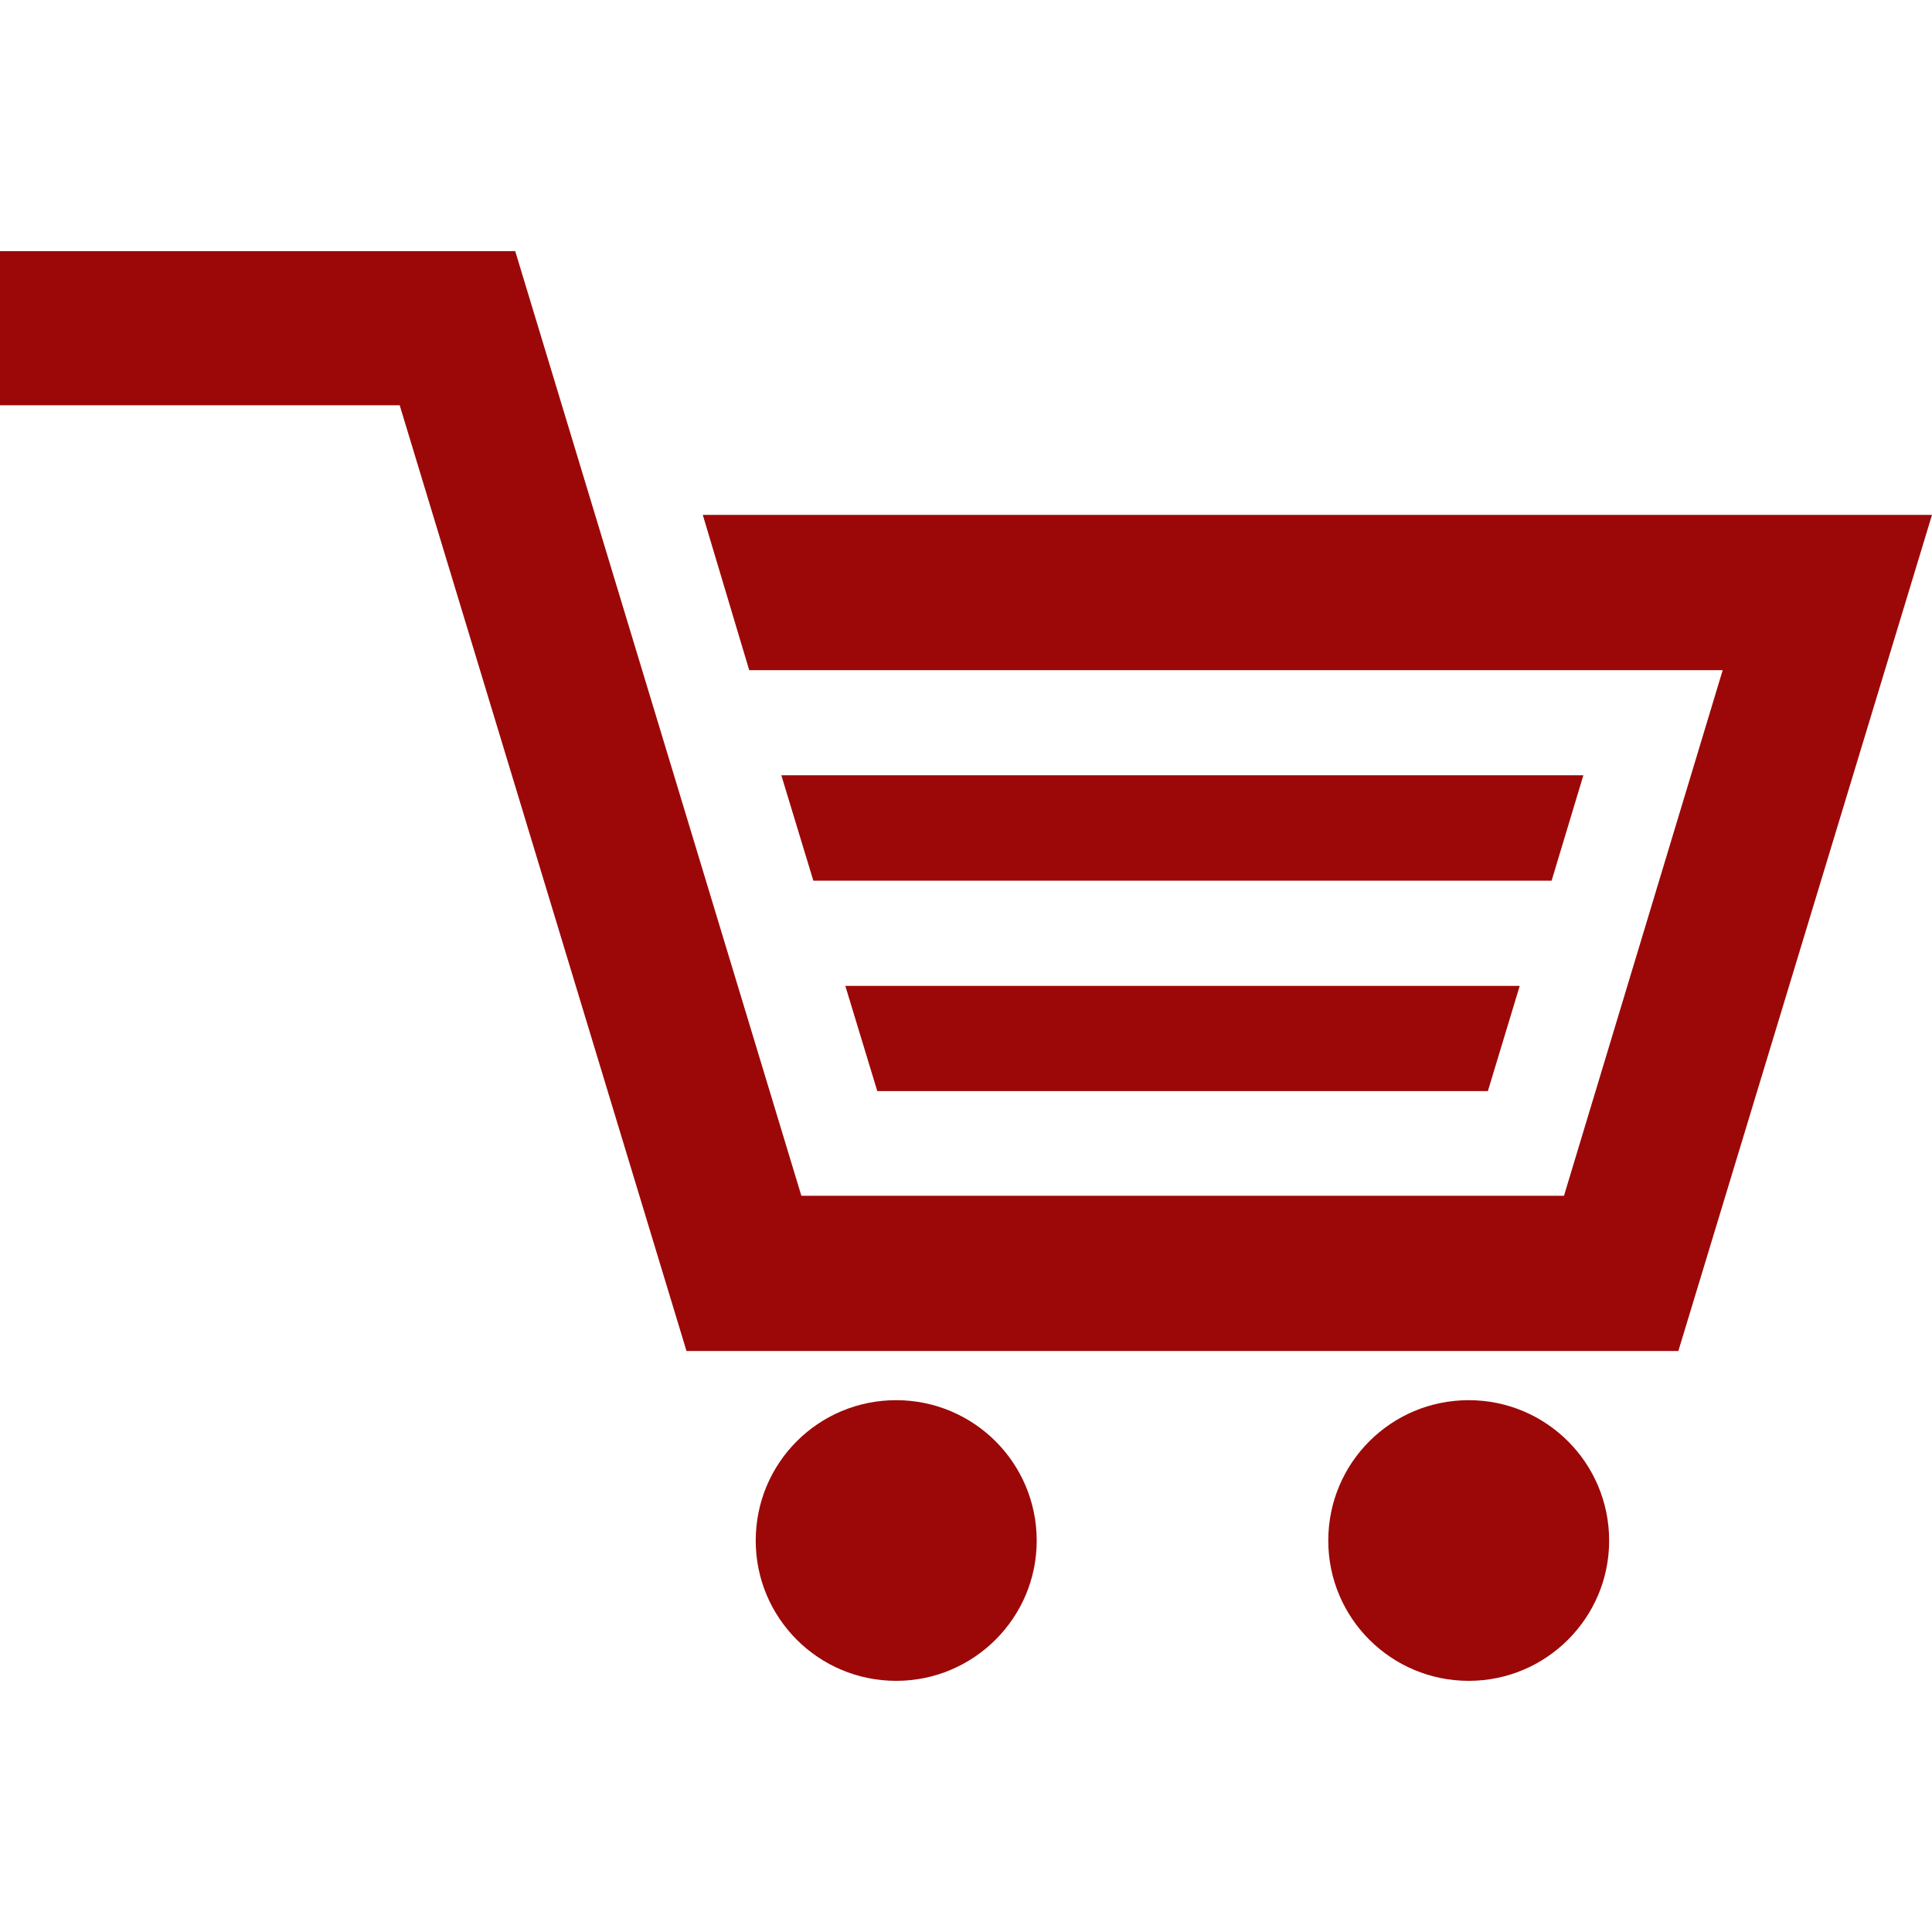
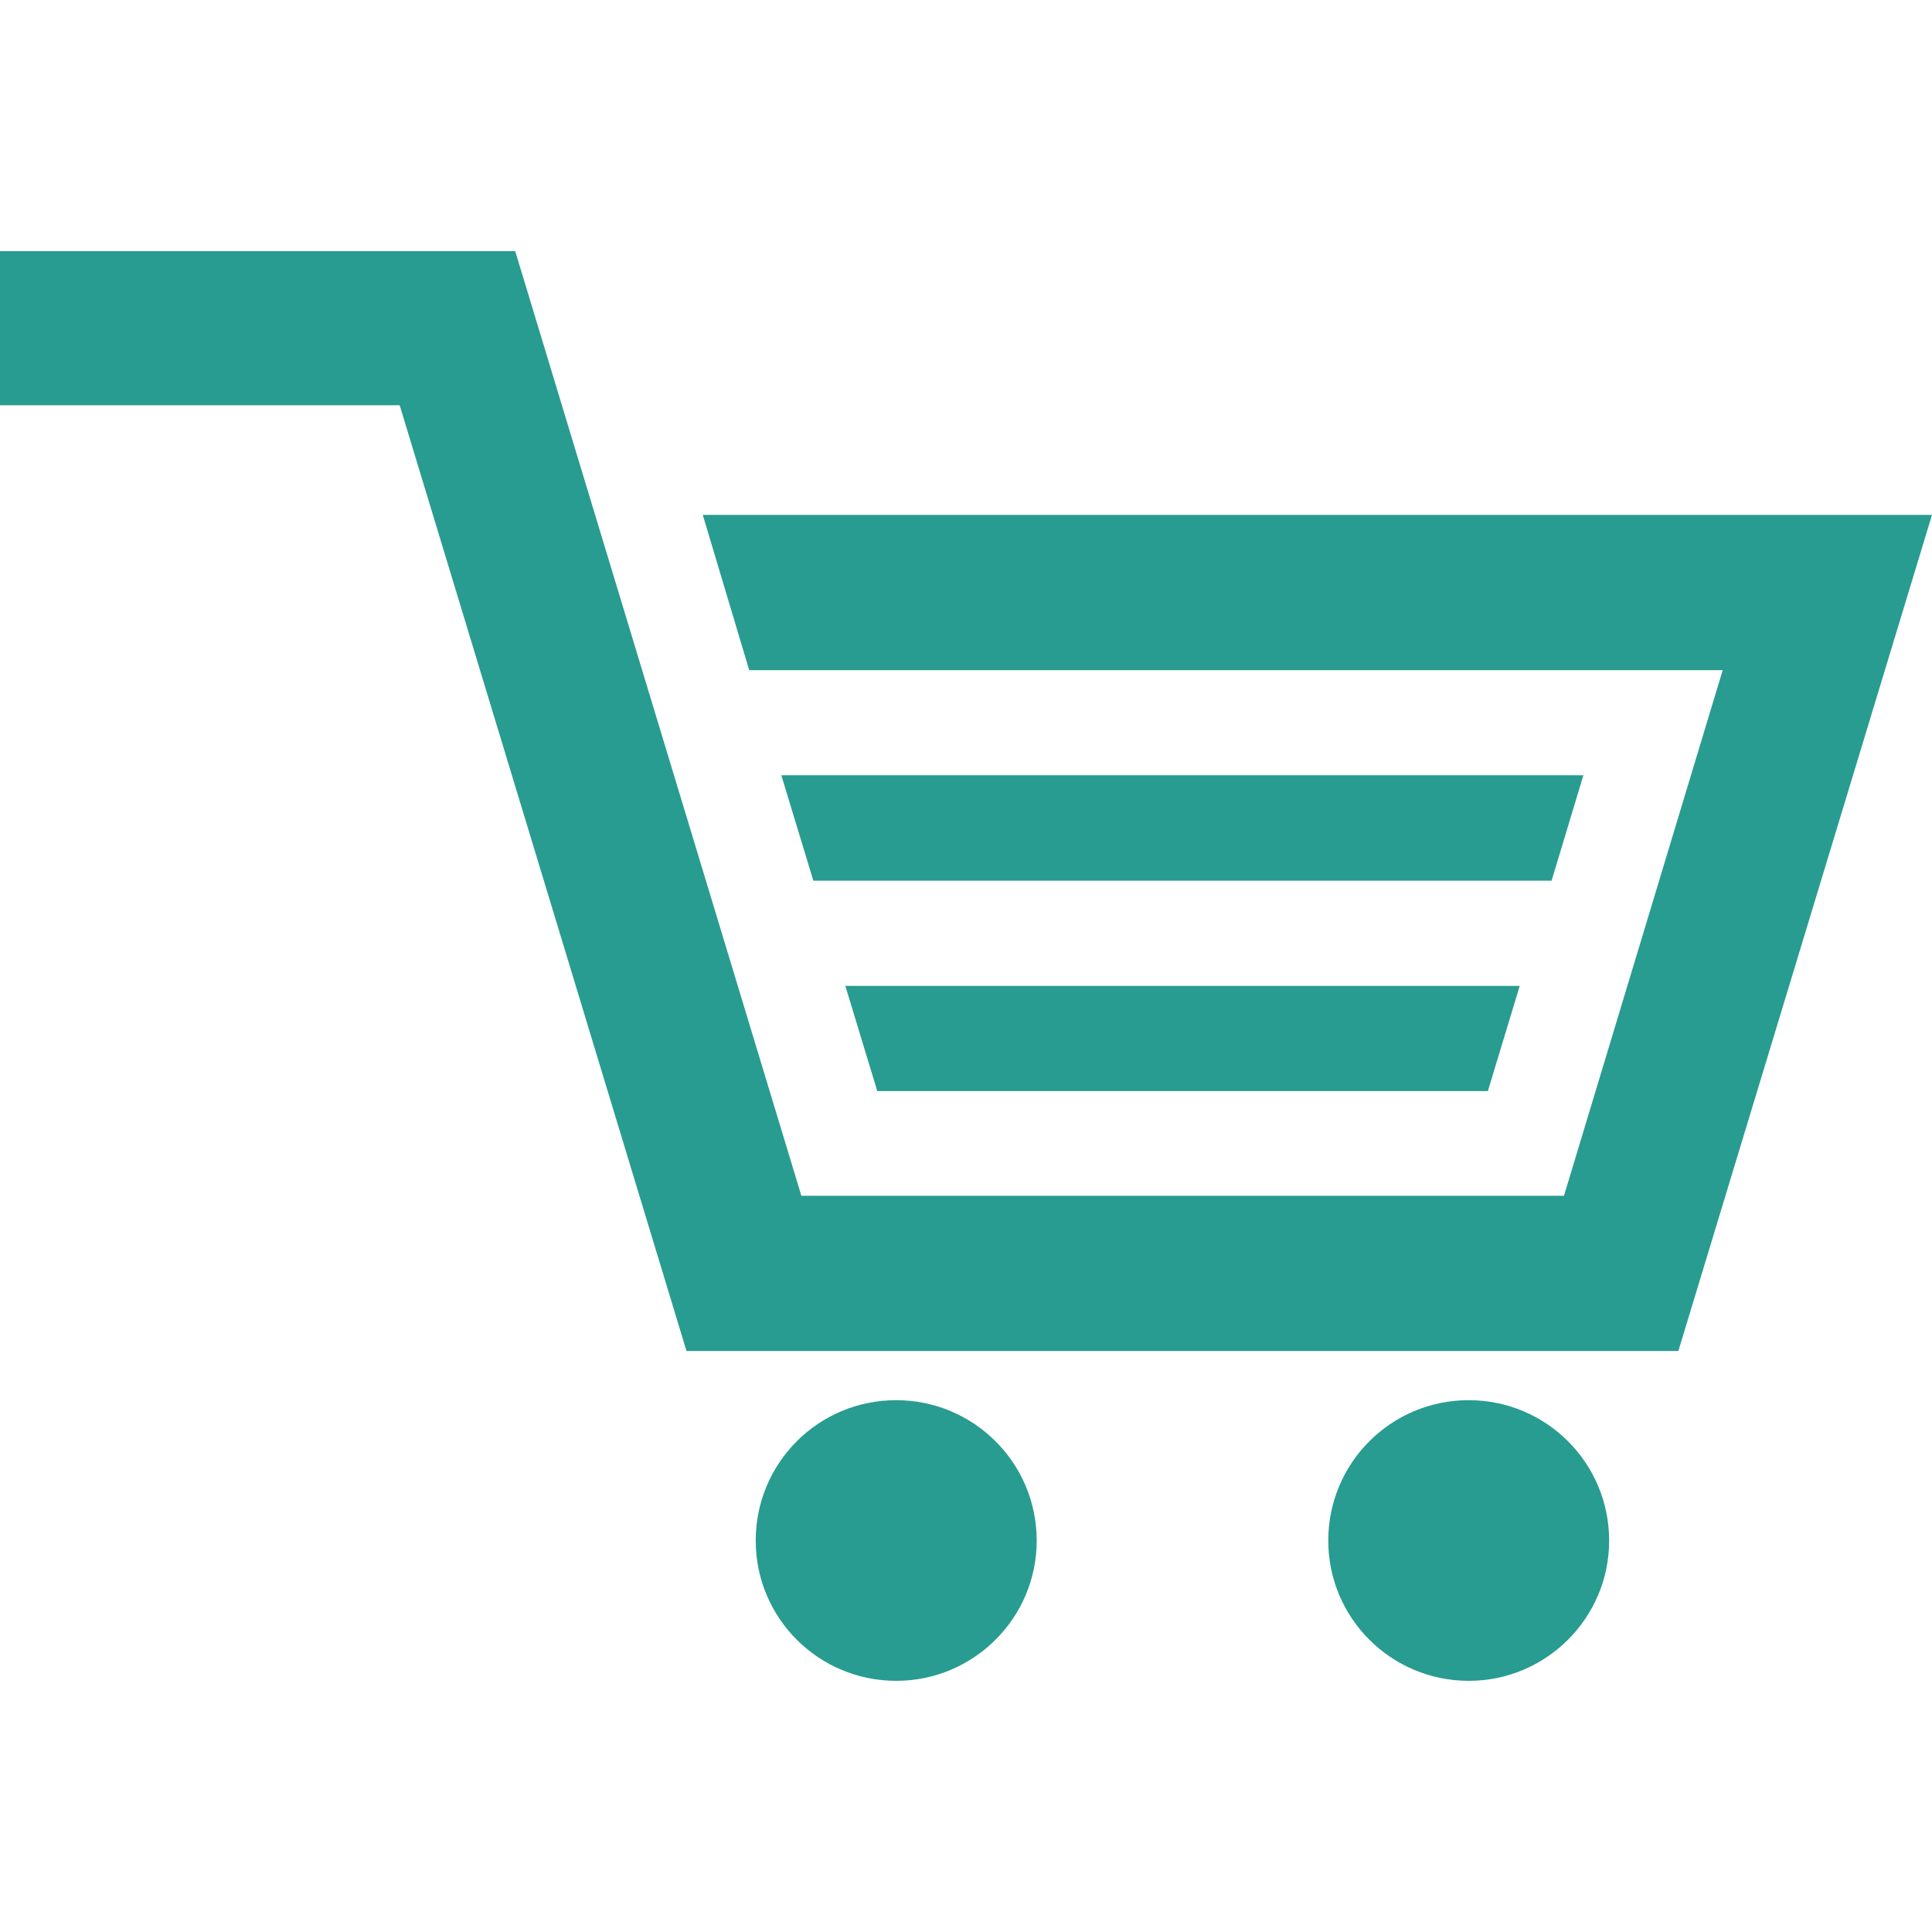
<svg xmlns="http://www.w3.org/2000/svg" version="1.1" id="Layer_1" x="0px" y="0px" viewBox="0 0 426.667 426.667" style="enable-background:new 0 0 426.667 426.667;" xml:space="preserve">
  <g>
-     <path style="fill:rgb(156, 8, 8);" d="M197.918,309.218c-17.173,0-31.023,13.833-31.023,31.023c0,17.084,13.85,30.959,31.023,30.959   c17.101,0,31.031-13.875,31.031-30.959C228.949,323.051,215.019,309.218,197.918,309.218z" />
-     <path style="fill:rgb(156, 8, 8);" d="M324.356,309.218c-17.143,0-31.019,13.833-31.019,31.023c0,17.084,13.875,30.959,31.019,30.959   c17.101,0,31.01-13.875,31.01-30.959C355.366,323.051,341.457,309.218,324.356,309.218z" />
-     <polygon style="fill:rgb(156, 8, 8);" points="349.675,171.213 172.548,171.213 179.618,194.487 342.66,194.487  " />
-     <polygon style="fill:rgb(156, 8, 8);" points="328.585,240.96 335.616,217.728 186.684,217.728 193.741,240.96  " />
-     <polygon style="fill:rgb(156, 8, 8);" points="155.2,113.707 165.457,148.002 380.442,148.002 345.391,264.081 176.977,264.081    113.783,55.467 0,55.467 0,89.502 88.269,89.502 151.607,298.355 370.65,298.355 426.667,113.707  " />
+     <path style="fill:#289C90;" d="M197.918,309.218c-17.173,0-31.023,13.833-31.023,31.023c0,17.084,13.85,30.959,31.023,30.959   c17.101,0,31.031-13.875,31.031-30.959C228.949,323.051,215.019,309.218,197.918,309.218z" />
+     <path style="fill:#289C90;" d="M324.356,309.218c-17.143,0-31.019,13.833-31.019,31.023c0,17.084,13.875,30.959,31.019,30.959   c17.101,0,31.01-13.875,31.01-30.959C355.366,323.051,341.457,309.218,324.356,309.218z" />
+     <polygon style="fill:#289C90;" points="349.675,171.213 172.548,171.213 179.618,194.487 342.66,194.487  " />
+     <polygon style="fill:#289C90;" points="328.585,240.96 335.616,217.728 186.684,217.728 193.741,240.96  " />
+     <polygon style="fill:#289C90;" points="155.2,113.707 165.457,148.002 380.442,148.002 345.391,264.081 176.977,264.081    113.783,55.467 0,55.467 0,89.502 88.269,89.502 151.607,298.355 370.65,298.355 426.667,113.707  " />
  </g>
  <g>
</g>
  <g>
</g>
  <g>
</g>
  <g>
</g>
  <g>
</g>
  <g>
</g>
  <g>
</g>
  <g>
</g>
  <g>
</g>
  <g>
</g>
  <g>
</g>
  <g>
</g>
  <g>
</g>
  <g>
</g>
  <g>
</g>
</svg>
